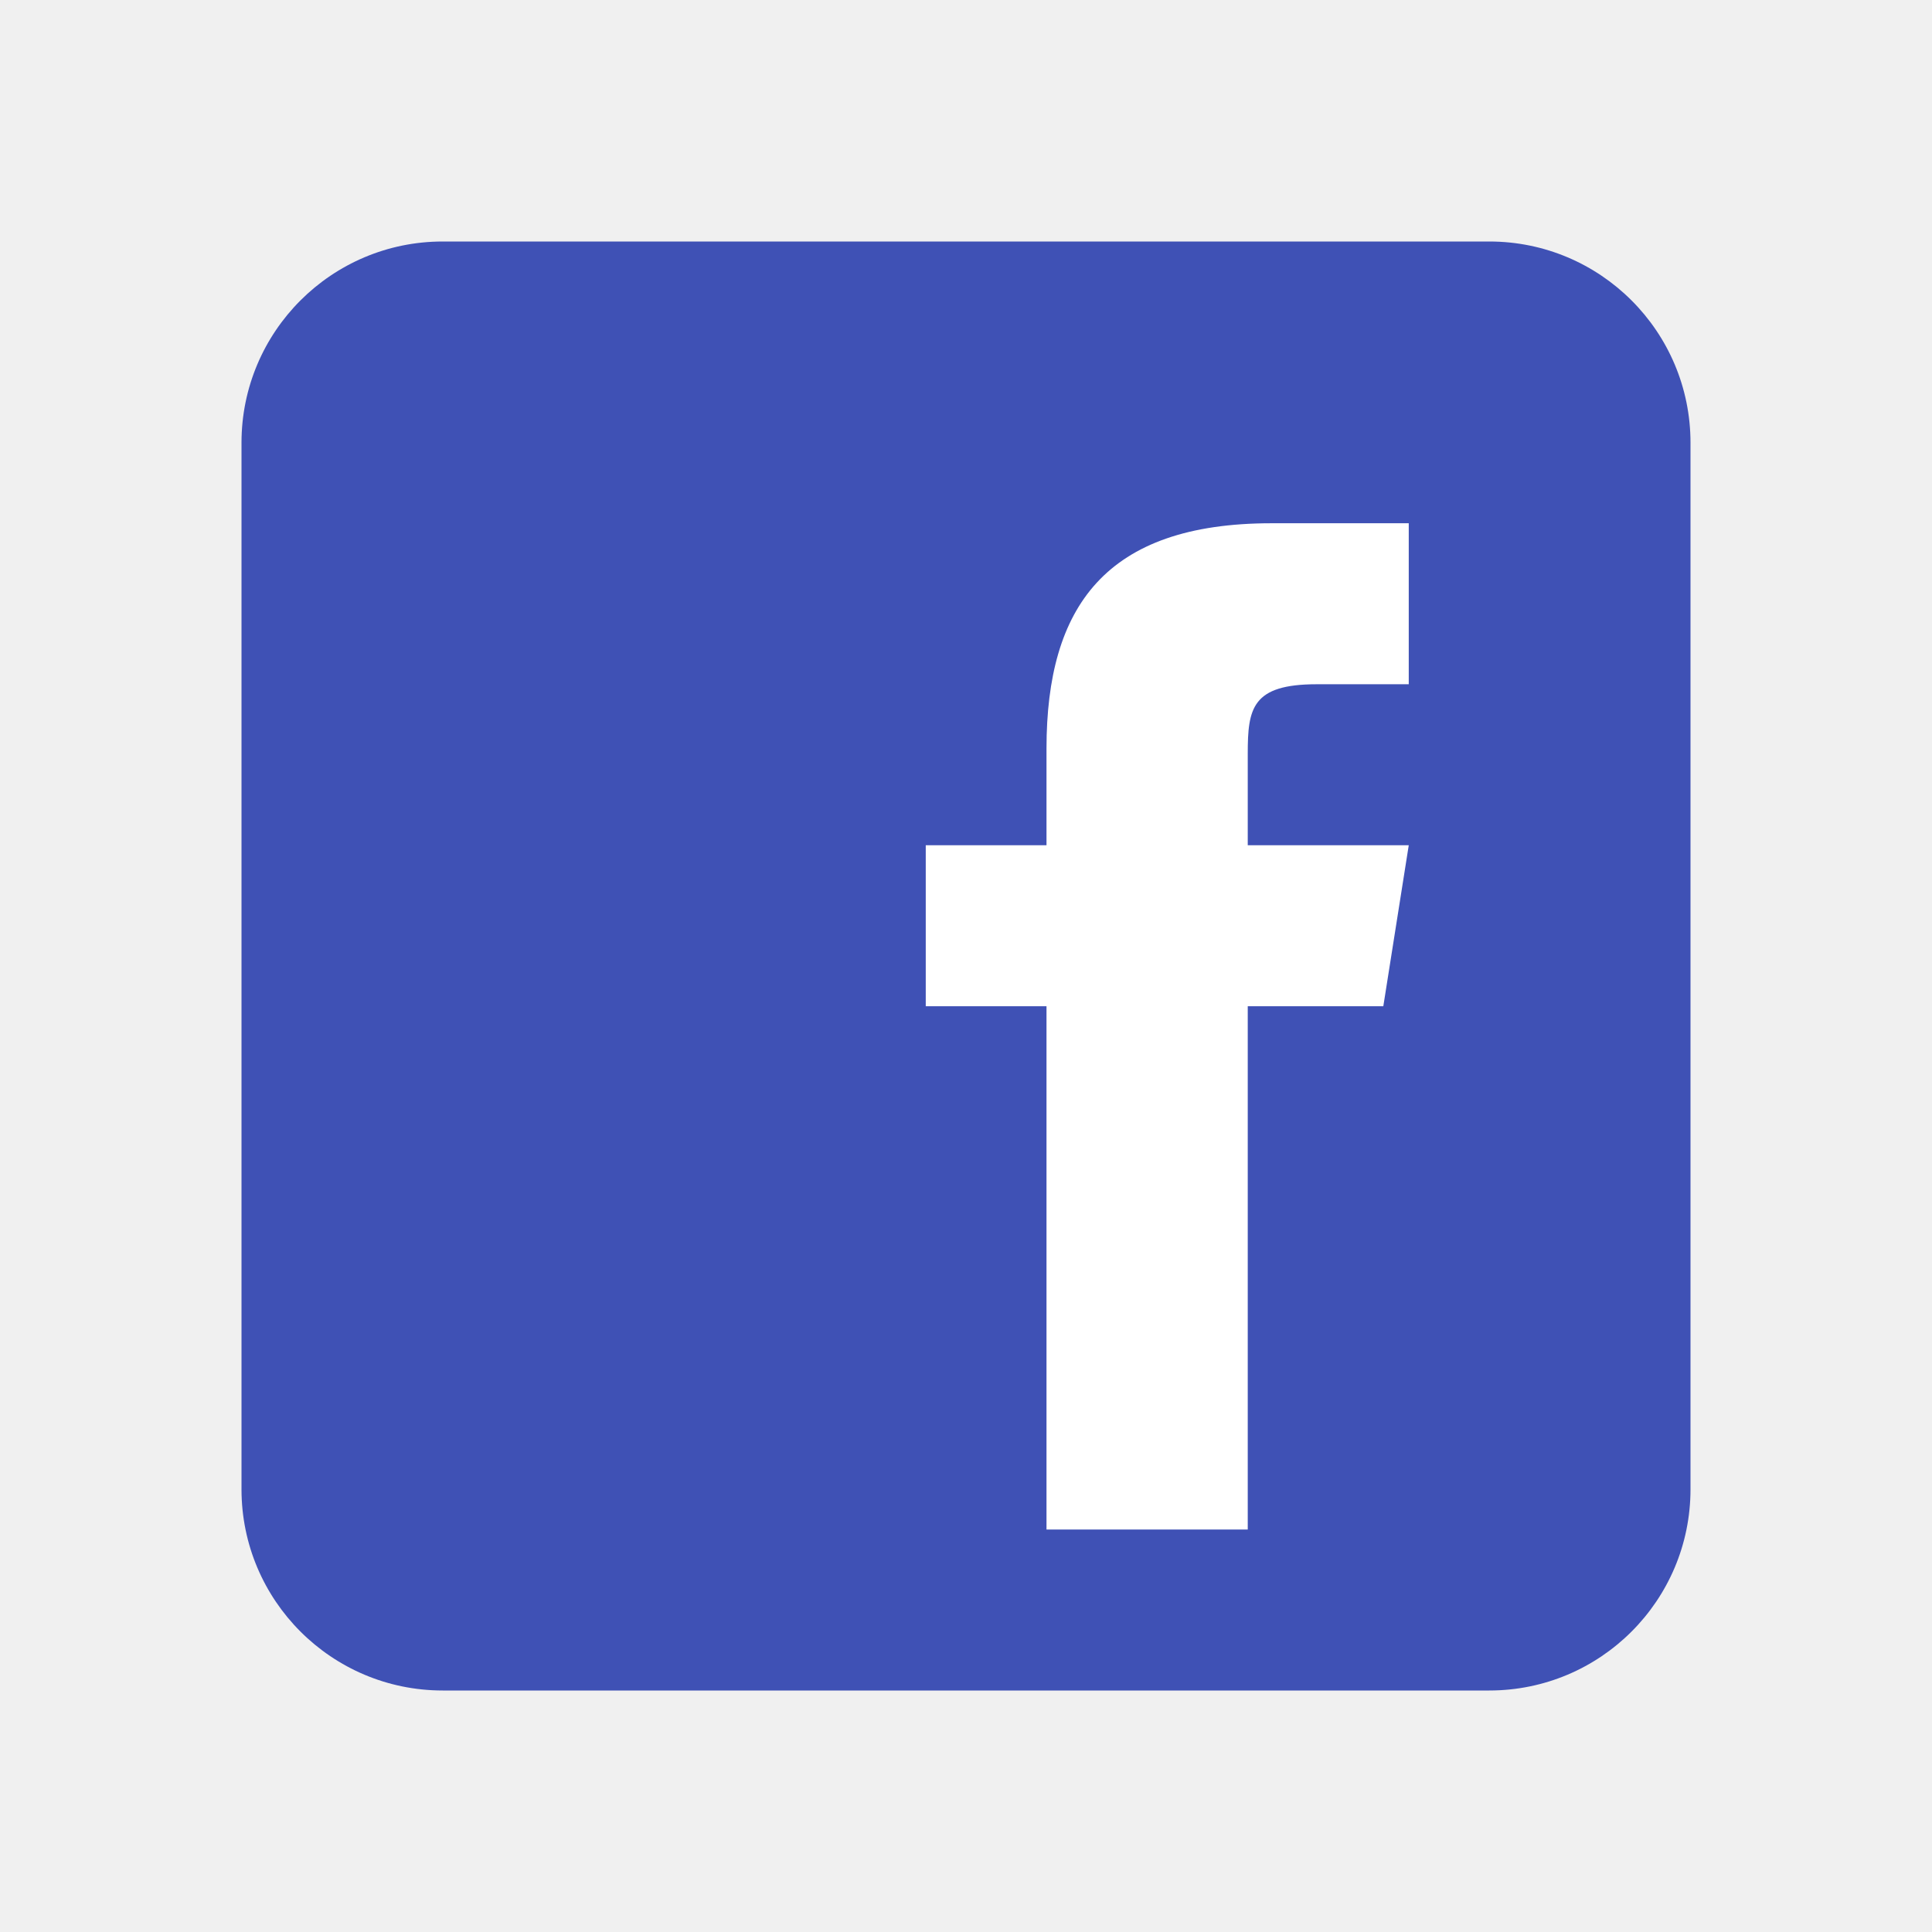
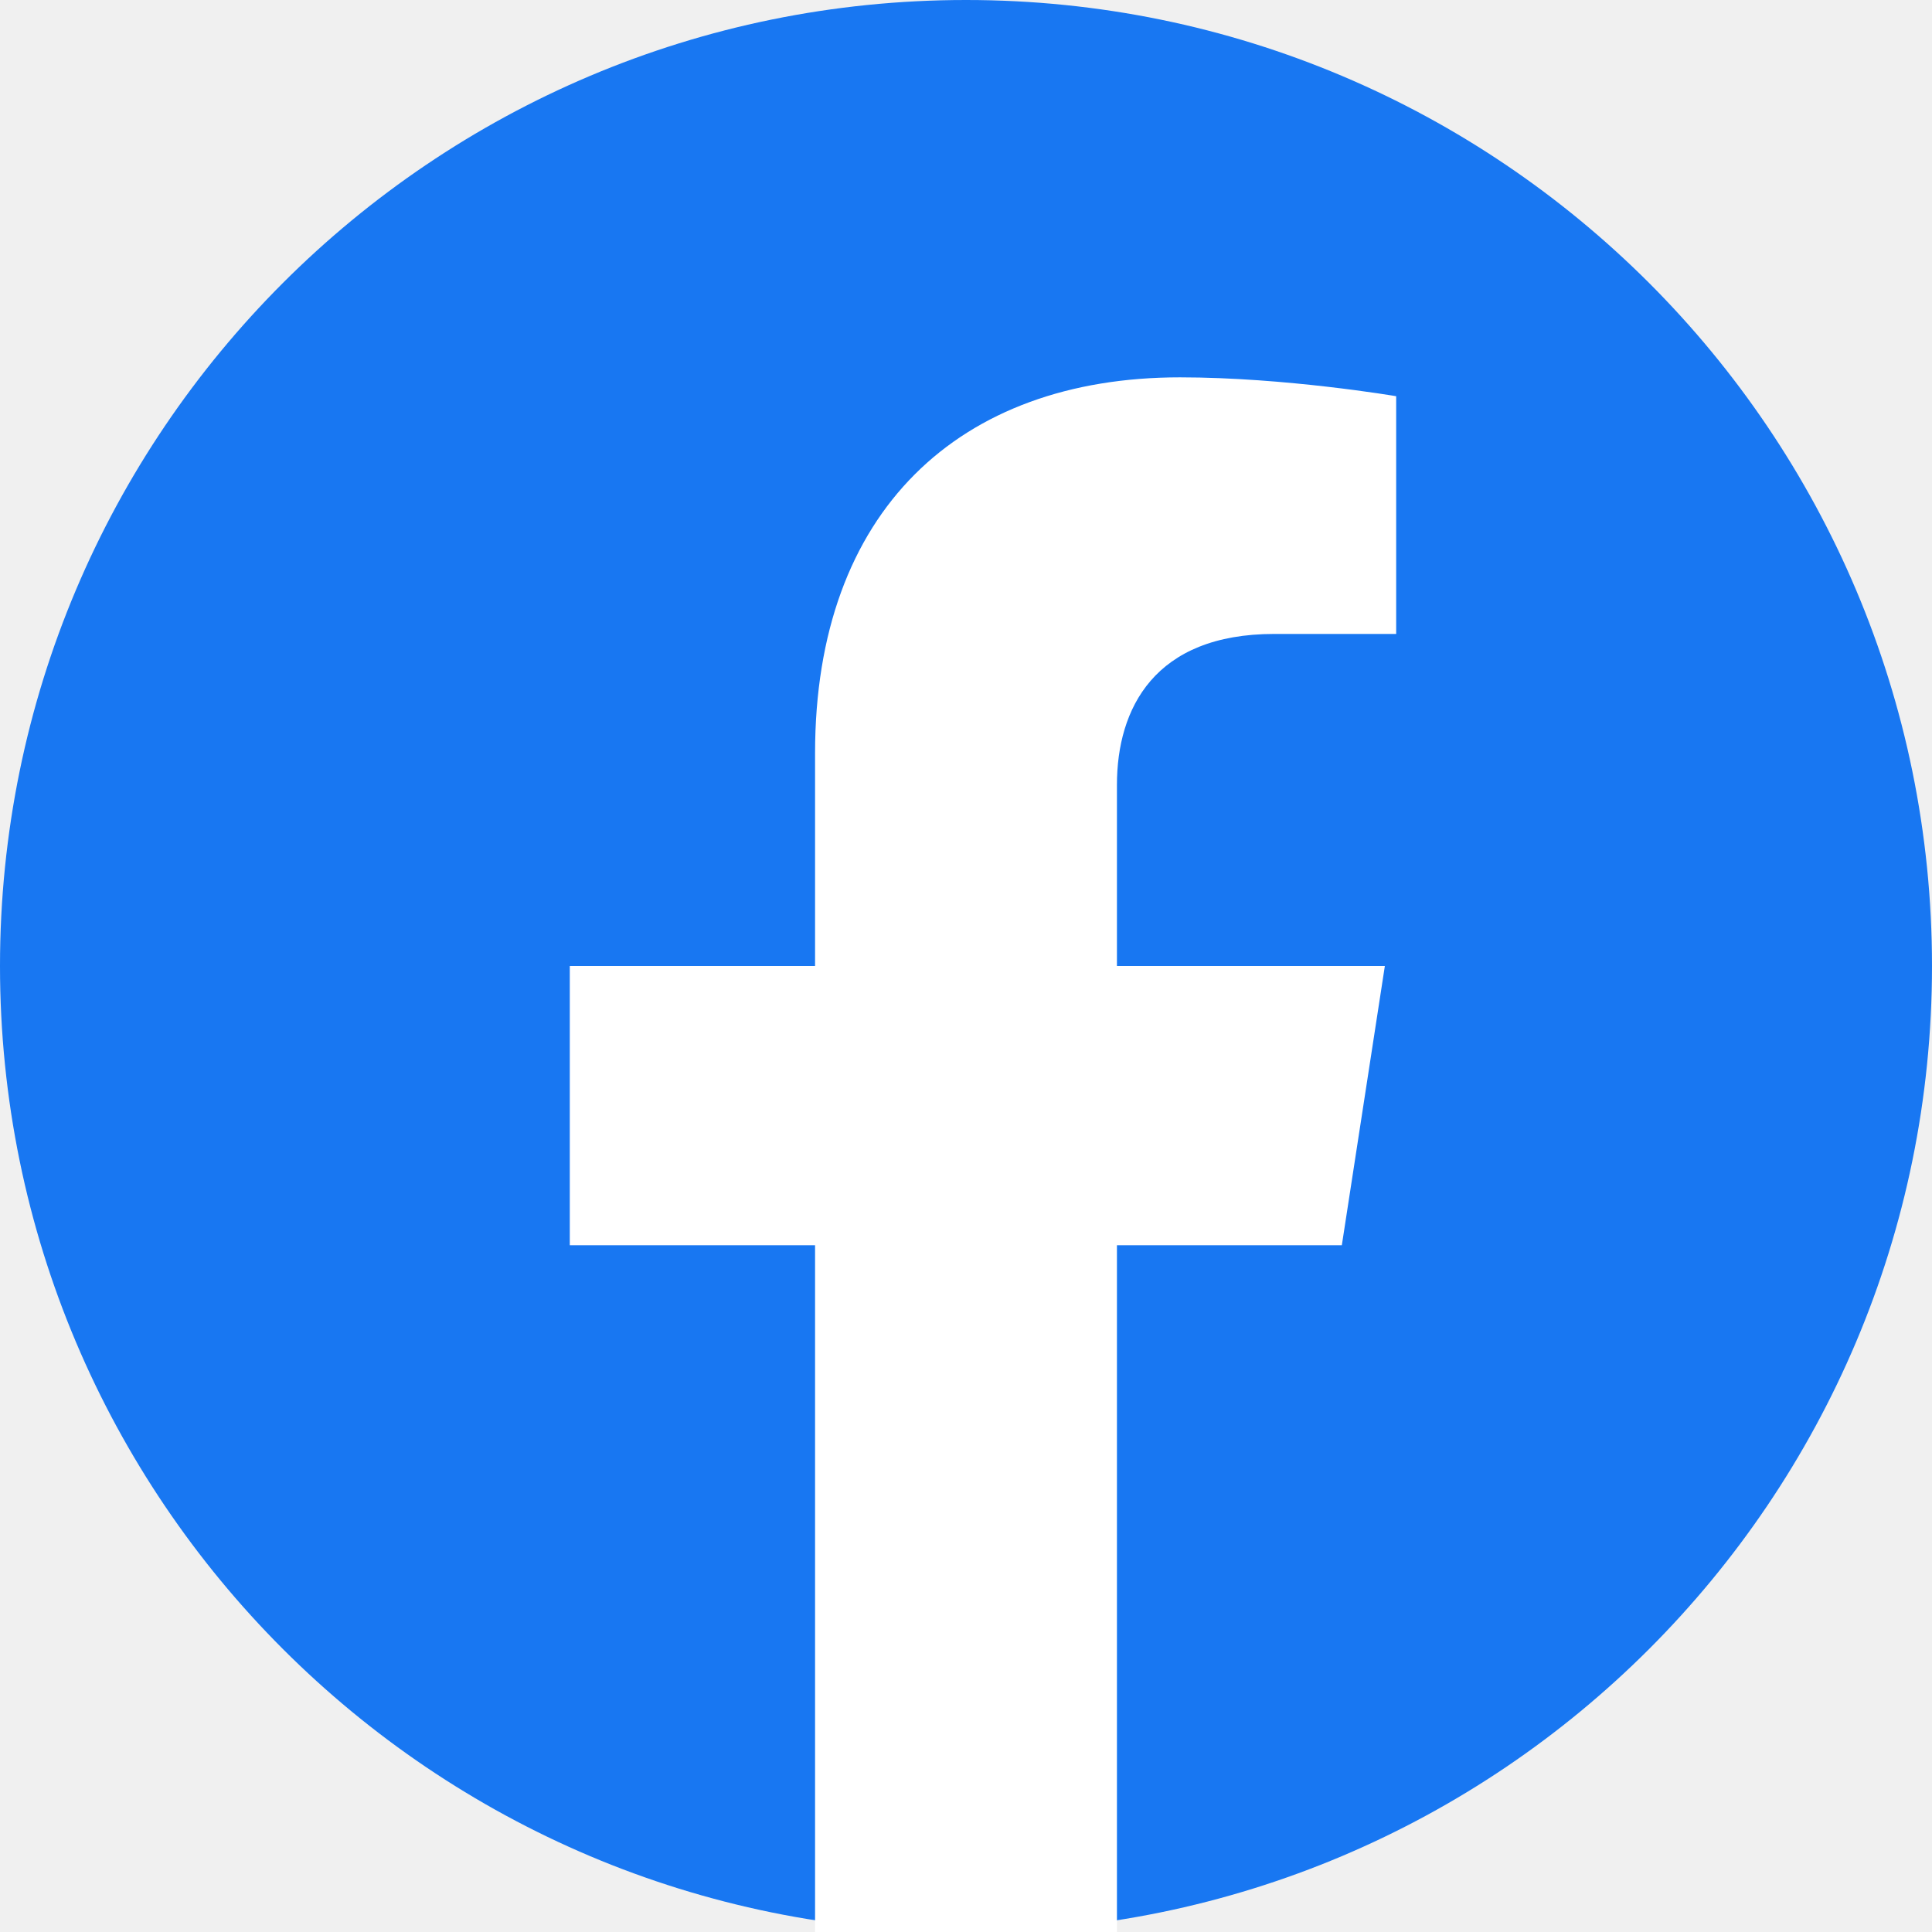
- <svg xmlns="http://www.w3.org/2000/svg" viewBox="0 0 48 48">
-   <path fill="#3F51B5" d="M42,37c0,2.762-2.238,5-5,5H11c-2.761,0-5-2.238-5-5V11c0-2.762,2.239-5,5-5h26c2.762,0,5,2.238,5,5V37z" />
-   <path fill="#FFFFFF" d="M34.368,25H31v13h-5V25h-3v-4h3v-2.41c0.002-3.508,1.459-5.59,5.592-5.59H35v4h-2.287C31.104,17,31,17.6,31,18.723V21h4L34.368,25z" />
+ <svg xmlns="http://www.w3.org/2000/svg" viewBox="0 0 512 512">
+   <circle cx="256" cy="256" r="256" fill="#1877F2" />
+   <path d="M355.6,330l11.4-74h-71v-48c0-20.2,9.9-40,41.7-40H370v-63c0,0-29.3-5-57.3-5c-58.5,0-96.7,35.4-96.7,99.6V256h-65v74h65v182h80V330H355.6z" fill="white" />
</svg>
